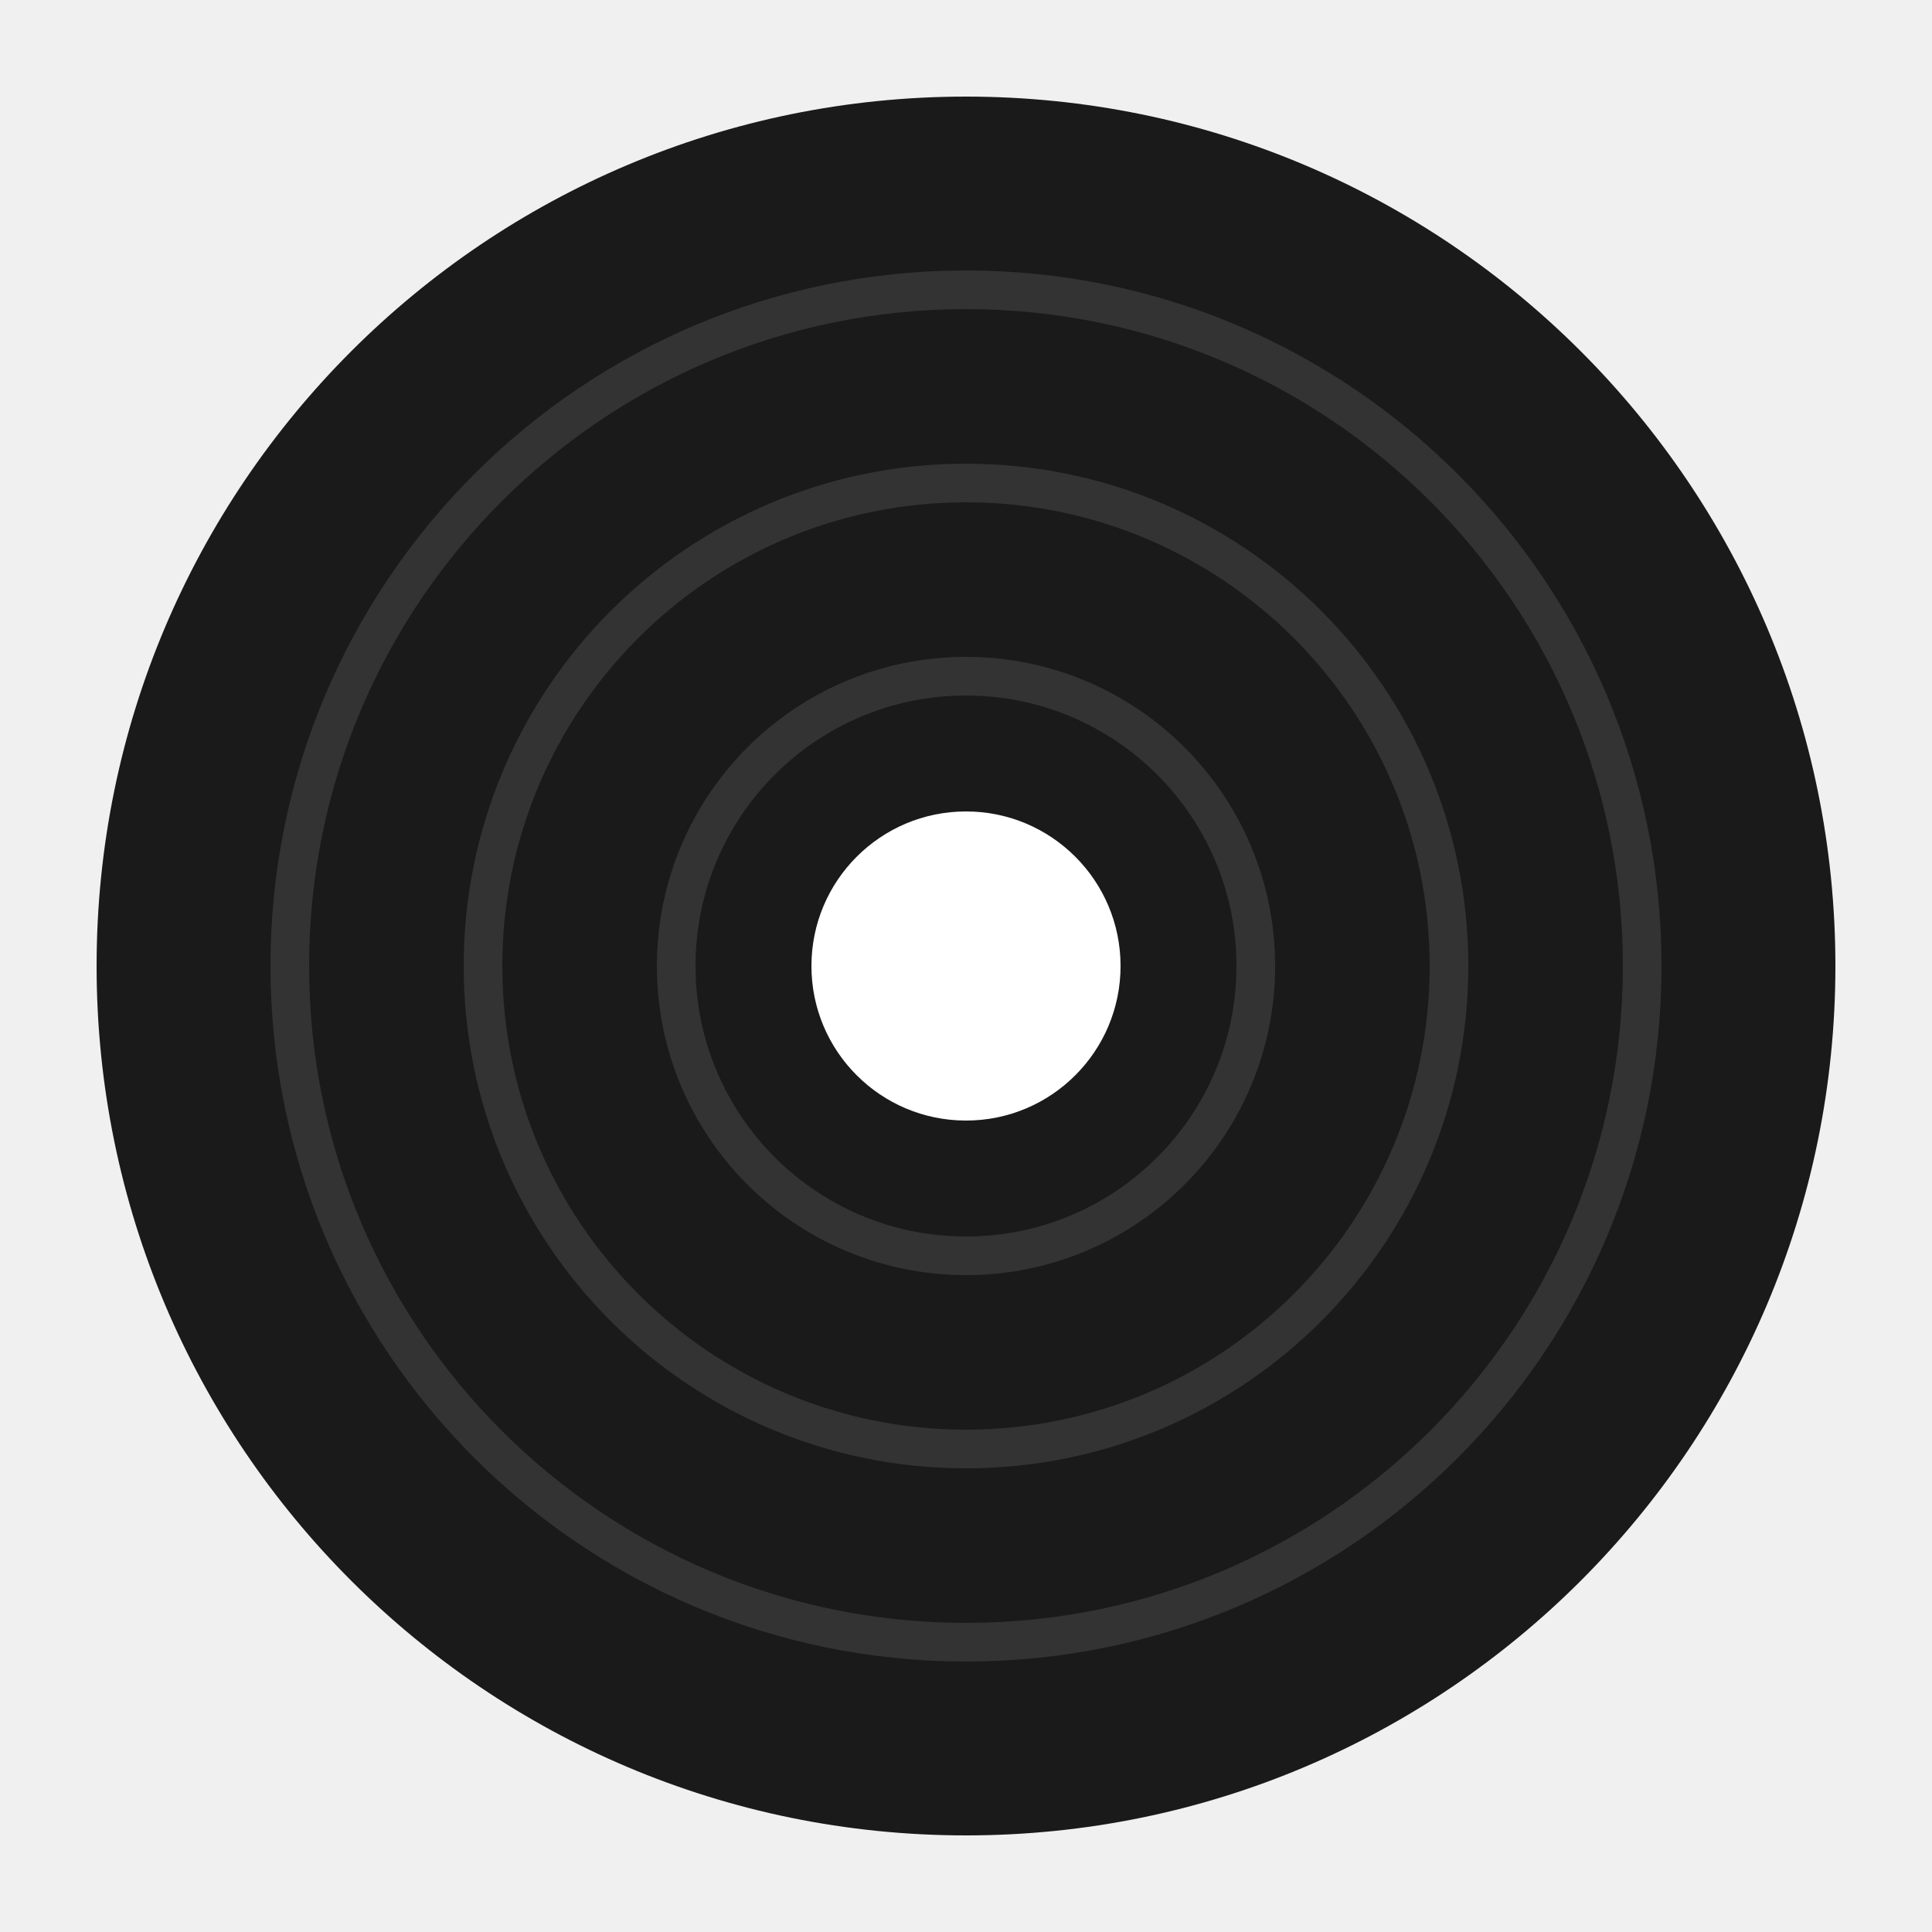
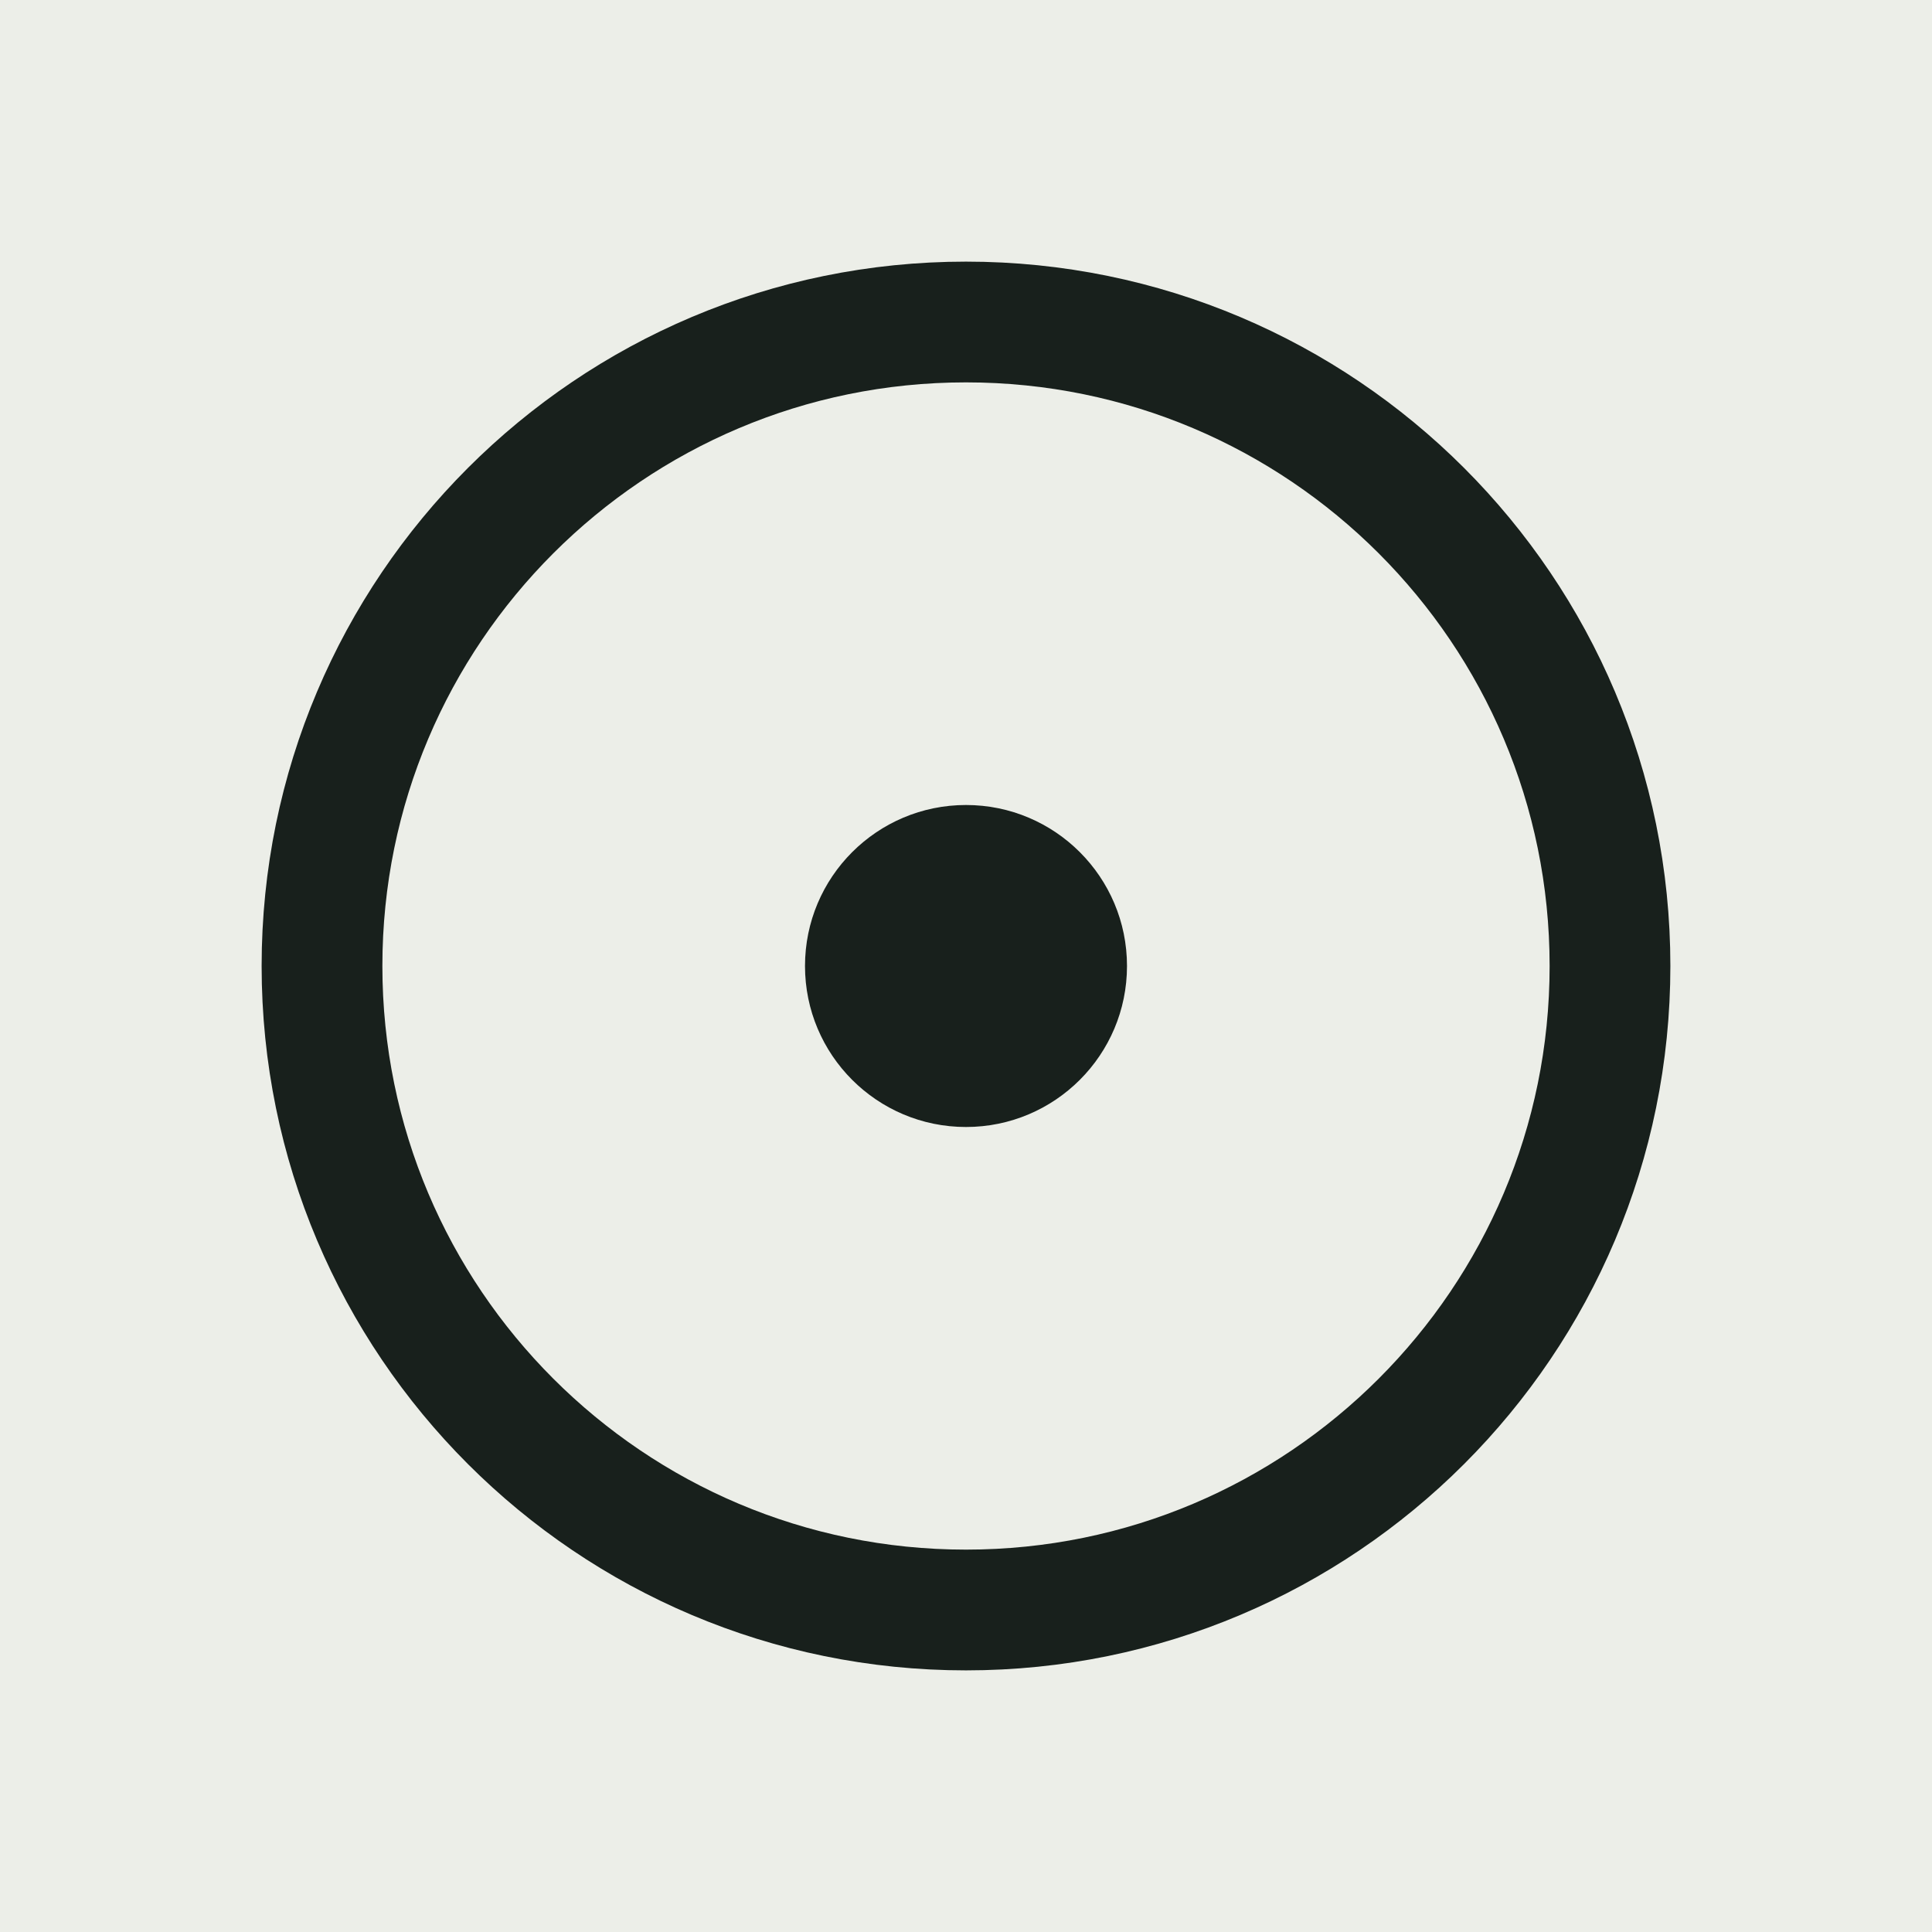
- <svg xmlns="http://www.w3.org/2000/svg" viewBox="0 0 100 100">
-   <circle cx="50" cy="50" r="45" fill="#1a1a1a" />
-   <circle cx="50" cy="50" r="35" fill="none" stroke="#333" stroke-width="2" />
-   <circle cx="50" cy="50" r="25" fill="none" stroke="#333" stroke-width="2" />
-   <circle cx="50" cy="50" r="15" fill="none" stroke="#333" stroke-width="2" />
-   <circle cx="50" cy="50" r="8" fill="#fff" />
+ <svg xmlns="http://www.w3.org/2000/svg" viewBox="0 0 48 48">
+   <style>
+ 		.ground { fill: #ECEEE8; }
+ 		.ring { fill: none; stroke: #18201C; stroke-width: 3; }
+ 		.dot { fill: #18201C; }
+ 		@media (prefers-color-scheme: dark) {
+ 			.ground { fill: #131815; }
+ 			.ring { stroke: #E8EBE3; }
+ 			.dot { fill: #E8EBE3; }
+ 		}
+ 	</style>
+   <rect class="ground" width="48" height="48" />
+   <circle class="ring" cx="24" cy="24" r="16" />
+   <circle class="dot" cx="24" cy="24" r="4" />
</svg>
